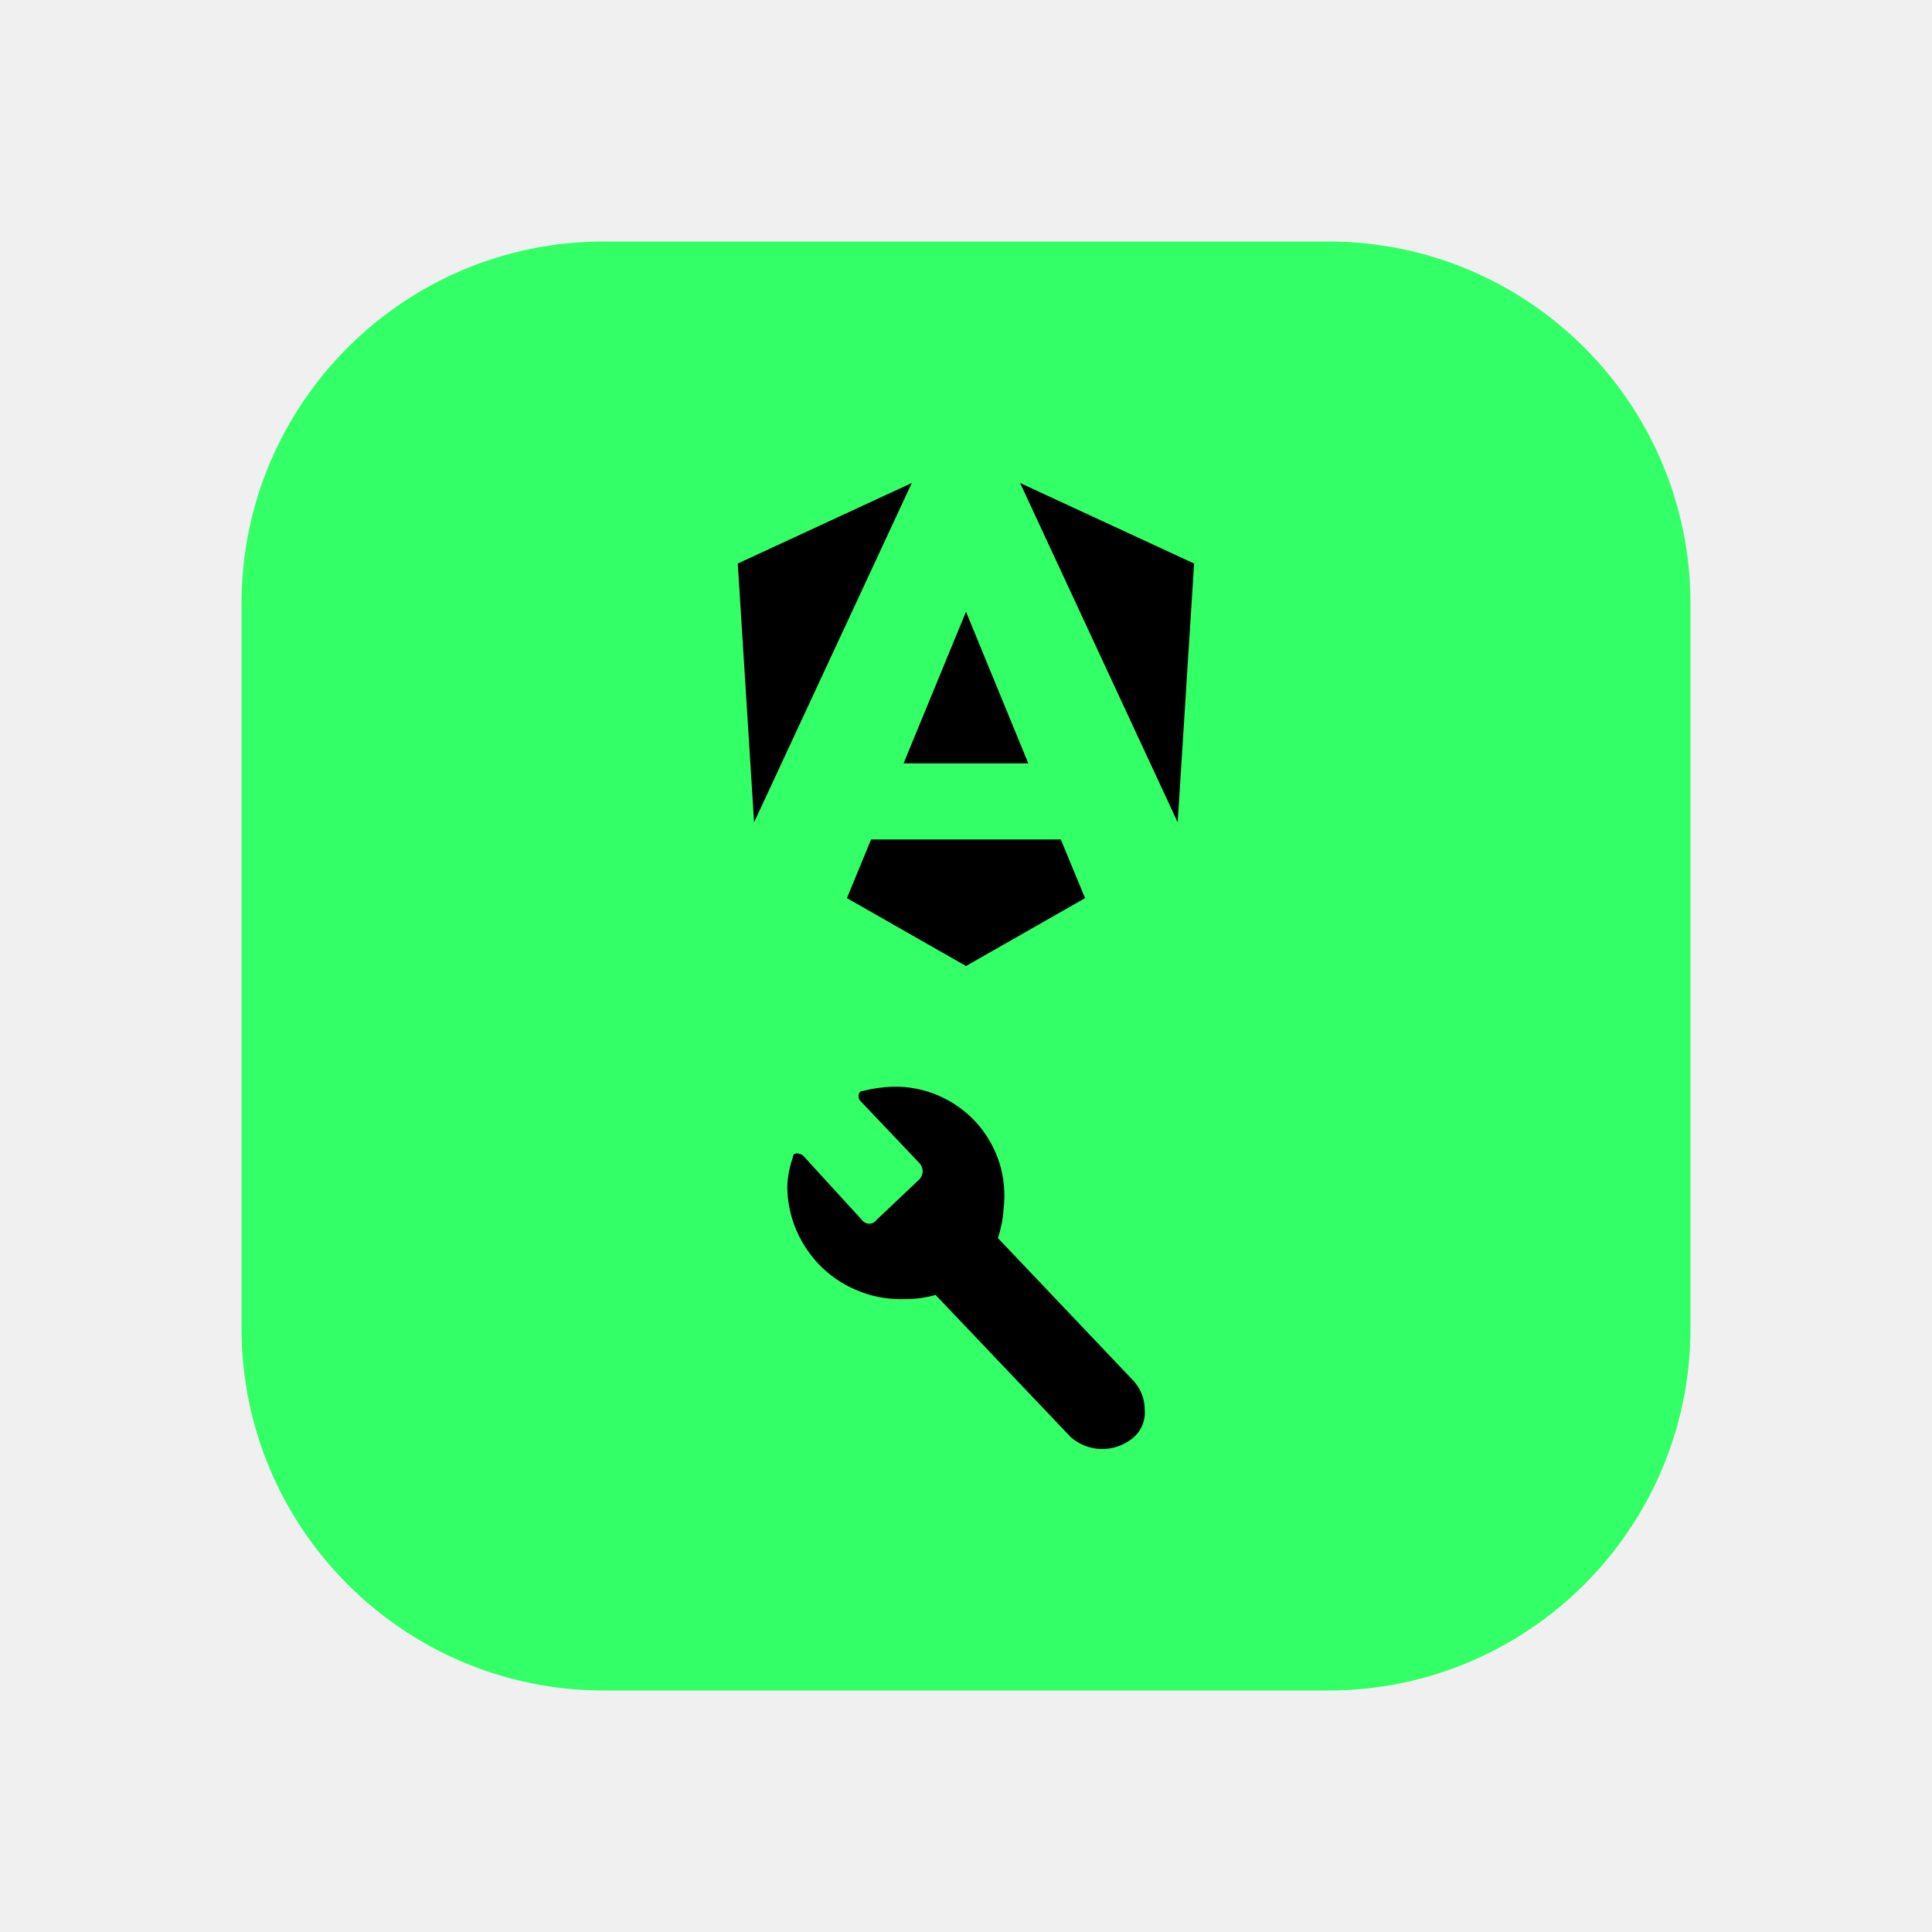
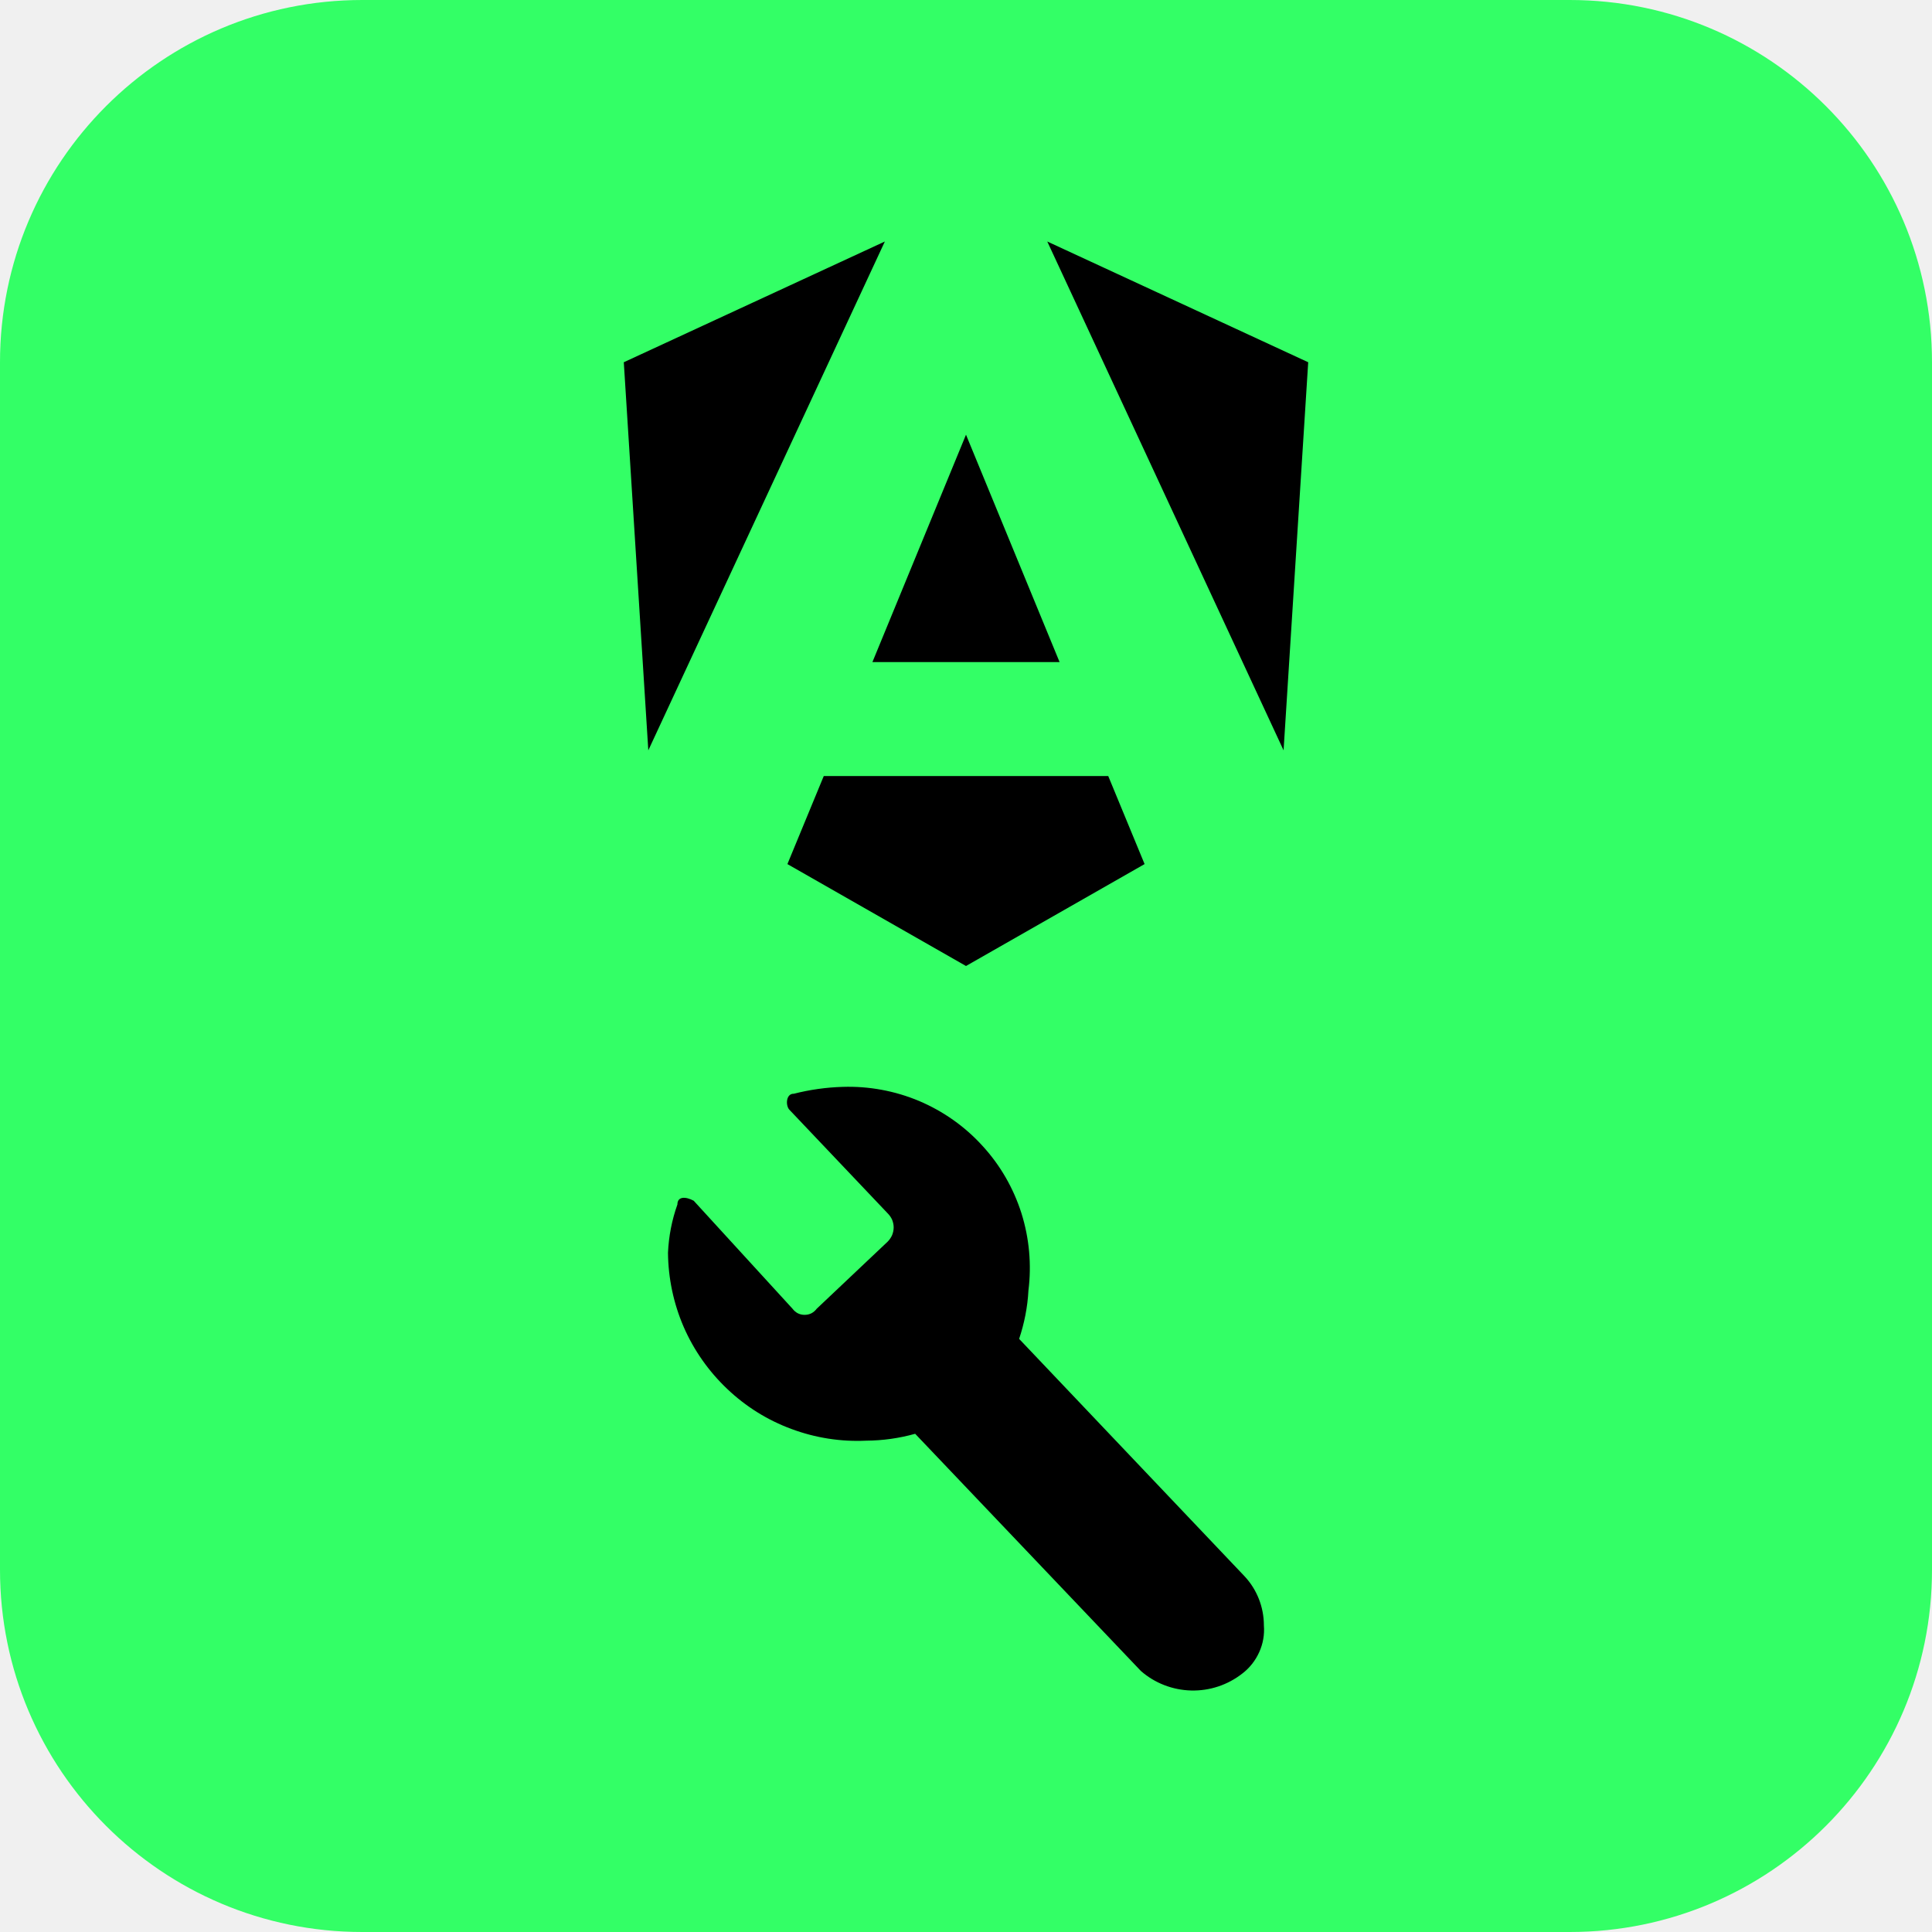
<svg xmlns="http://www.w3.org/2000/svg" width="16" height="16" viewBox="0 0 16 16" fill="none">
-   <rect x="2" y="2" width="12" height="12" rx="3" fill="#33FF66" />
-   <path d="M9.889 4.667L9.753 6.81L8.448 4L9.889 4.667ZM8.986 7.438L8 8L7.014 7.438L7.214 6.952H8.785L8.986 7.438ZM8 5.066L8.516 6.322H7.483L8 5.066ZM6.245 6.81L6.11 4.667L7.551 4L6.245 6.81Z" fill="black" />
-   <path d="M8.311 10.013C8.306 10.095 8.29 10.175 8.264 10.253L9.383 11.431C9.446 11.498 9.481 11.585 9.48 11.676C9.484 11.722 9.476 11.768 9.457 11.81C9.439 11.851 9.41 11.888 9.373 11.916C9.301 11.972 9.211 12.002 9.119 12C9.027 11.998 8.938 11.963 8.869 11.903L7.748 10.724C7.668 10.747 7.587 10.758 7.505 10.758C7.378 10.764 7.251 10.745 7.133 10.7C7.014 10.656 6.905 10.589 6.813 10.502C6.721 10.414 6.648 10.309 6.597 10.193C6.547 10.077 6.52 9.952 6.52 9.825C6.523 9.743 6.539 9.662 6.566 9.585C6.566 9.544 6.607 9.545 6.647 9.566L7.138 10.103C7.145 10.113 7.154 10.12 7.164 10.126C7.175 10.131 7.186 10.134 7.198 10.134C7.21 10.134 7.222 10.131 7.232 10.126C7.242 10.12 7.252 10.113 7.259 10.103L7.611 9.77C7.62 9.761 7.628 9.75 7.633 9.737C7.638 9.725 7.641 9.712 7.641 9.699C7.641 9.686 7.638 9.673 7.633 9.661C7.628 9.649 7.62 9.638 7.611 9.629L7.122 9.114C7.103 9.094 7.105 9.034 7.145 9.035C7.224 9.015 7.306 9.003 7.388 9C7.518 8.996 7.647 9.02 7.767 9.071C7.887 9.122 7.995 9.198 8.083 9.294C8.17 9.39 8.236 9.504 8.276 9.628C8.315 9.752 8.327 9.884 8.311 10.013Z" fill="black" />
+   <g clip-path="url(#clip0_157_6099)">
+     <rect width="16" height="16" rx="3" fill="#33FF66" />
+     <path d="M10.834 3L10.63 6.214L8.673 2L10.834 3ZM9.479 7.156L8 8L6.521 7.156L6.822 6.427H9.178L9.479 7.156ZM8 3.6L8.775 5.483H7.225L8 3.6ZM5.369 6.214L5.166 3L7.328 2L5.369 6.214Z" fill="black" />
+     <path d="M8.517 10.688C8.51 10.824 8.483 10.959 8.44 11.088L10.305 13.052C10.409 13.162 10.467 13.309 10.467 13.461C10.473 13.537 10.46 13.613 10.428 13.683C10.397 13.752 10.349 13.813 10.289 13.859C10.168 13.954 10.018 14.004 9.864 14C9.711 13.996 9.563 13.939 9.448 13.838L7.579 11.874C7.447 11.911 7.311 11.93 7.174 11.931C6.963 11.941 6.752 11.908 6.554 11.834C6.356 11.761 6.175 11.648 6.022 11.502C5.869 11.357 5.746 11.182 5.662 10.989C5.578 10.795 5.534 10.586 5.532 10.375C5.538 10.239 5.564 10.104 5.61 9.975C5.61 9.907 5.678 9.908 5.745 9.944L6.563 10.838C6.575 10.854 6.59 10.867 6.607 10.876C6.625 10.885 6.644 10.889 6.663 10.889C6.683 10.889 6.702 10.885 6.72 10.876C6.737 10.867 6.752 10.854 6.764 10.838L7.351 10.283C7.366 10.268 7.379 10.249 7.388 10.229C7.396 10.209 7.401 10.187 7.401 10.165C7.401 10.143 7.396 10.121 7.388 10.101C7.379 10.081 7.366 10.063 7.351 10.048L6.537 9.19C6.505 9.156 6.508 9.056 6.574 9.058C6.707 9.024 6.843 9.005 6.979 9.001C7.196 8.994 7.412 9.034 7.612 9.118C7.812 9.203 7.991 9.329 8.137 9.49C8.284 9.65 8.393 9.84 8.459 10.047C8.524 10.254 8.544 10.473 8.517 10.688Z" fill="black" />
+   </g>
+   <defs>
+     <clipPath id="clip0_157_6099">
+       <rect width="16" height="16" fill="white" />
+     </clipPath>
+   </defs>
</svg>
